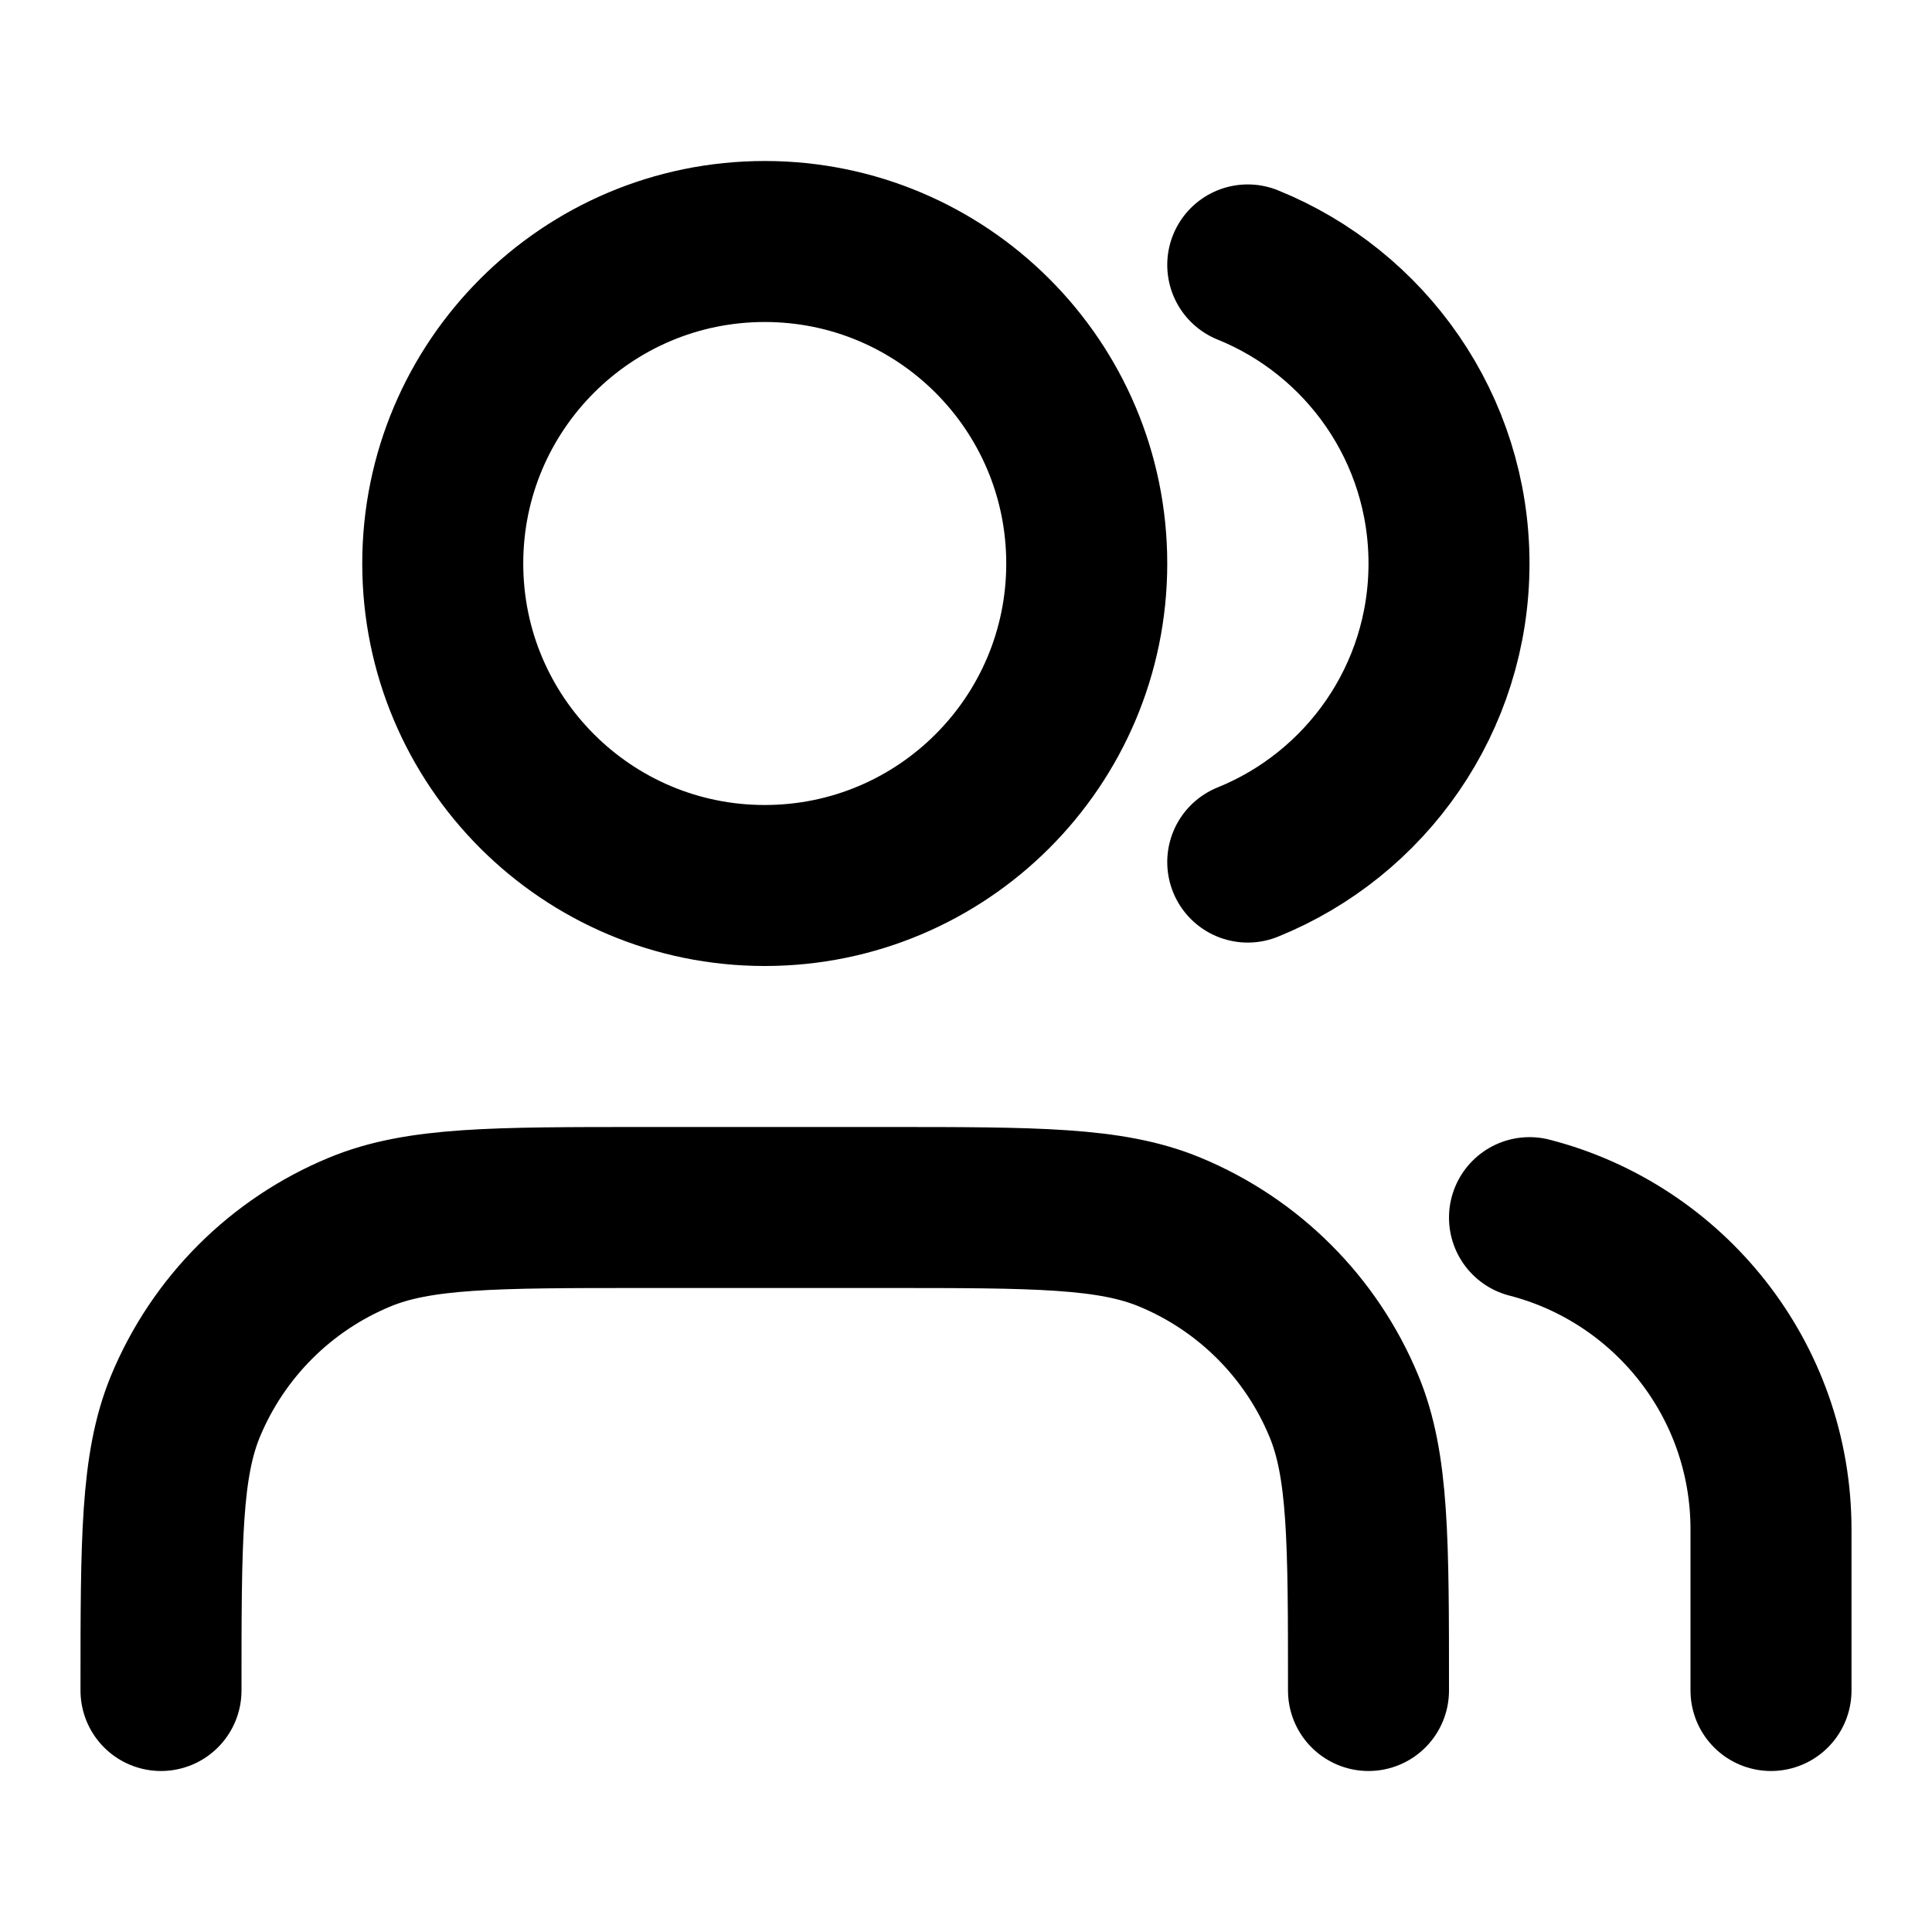
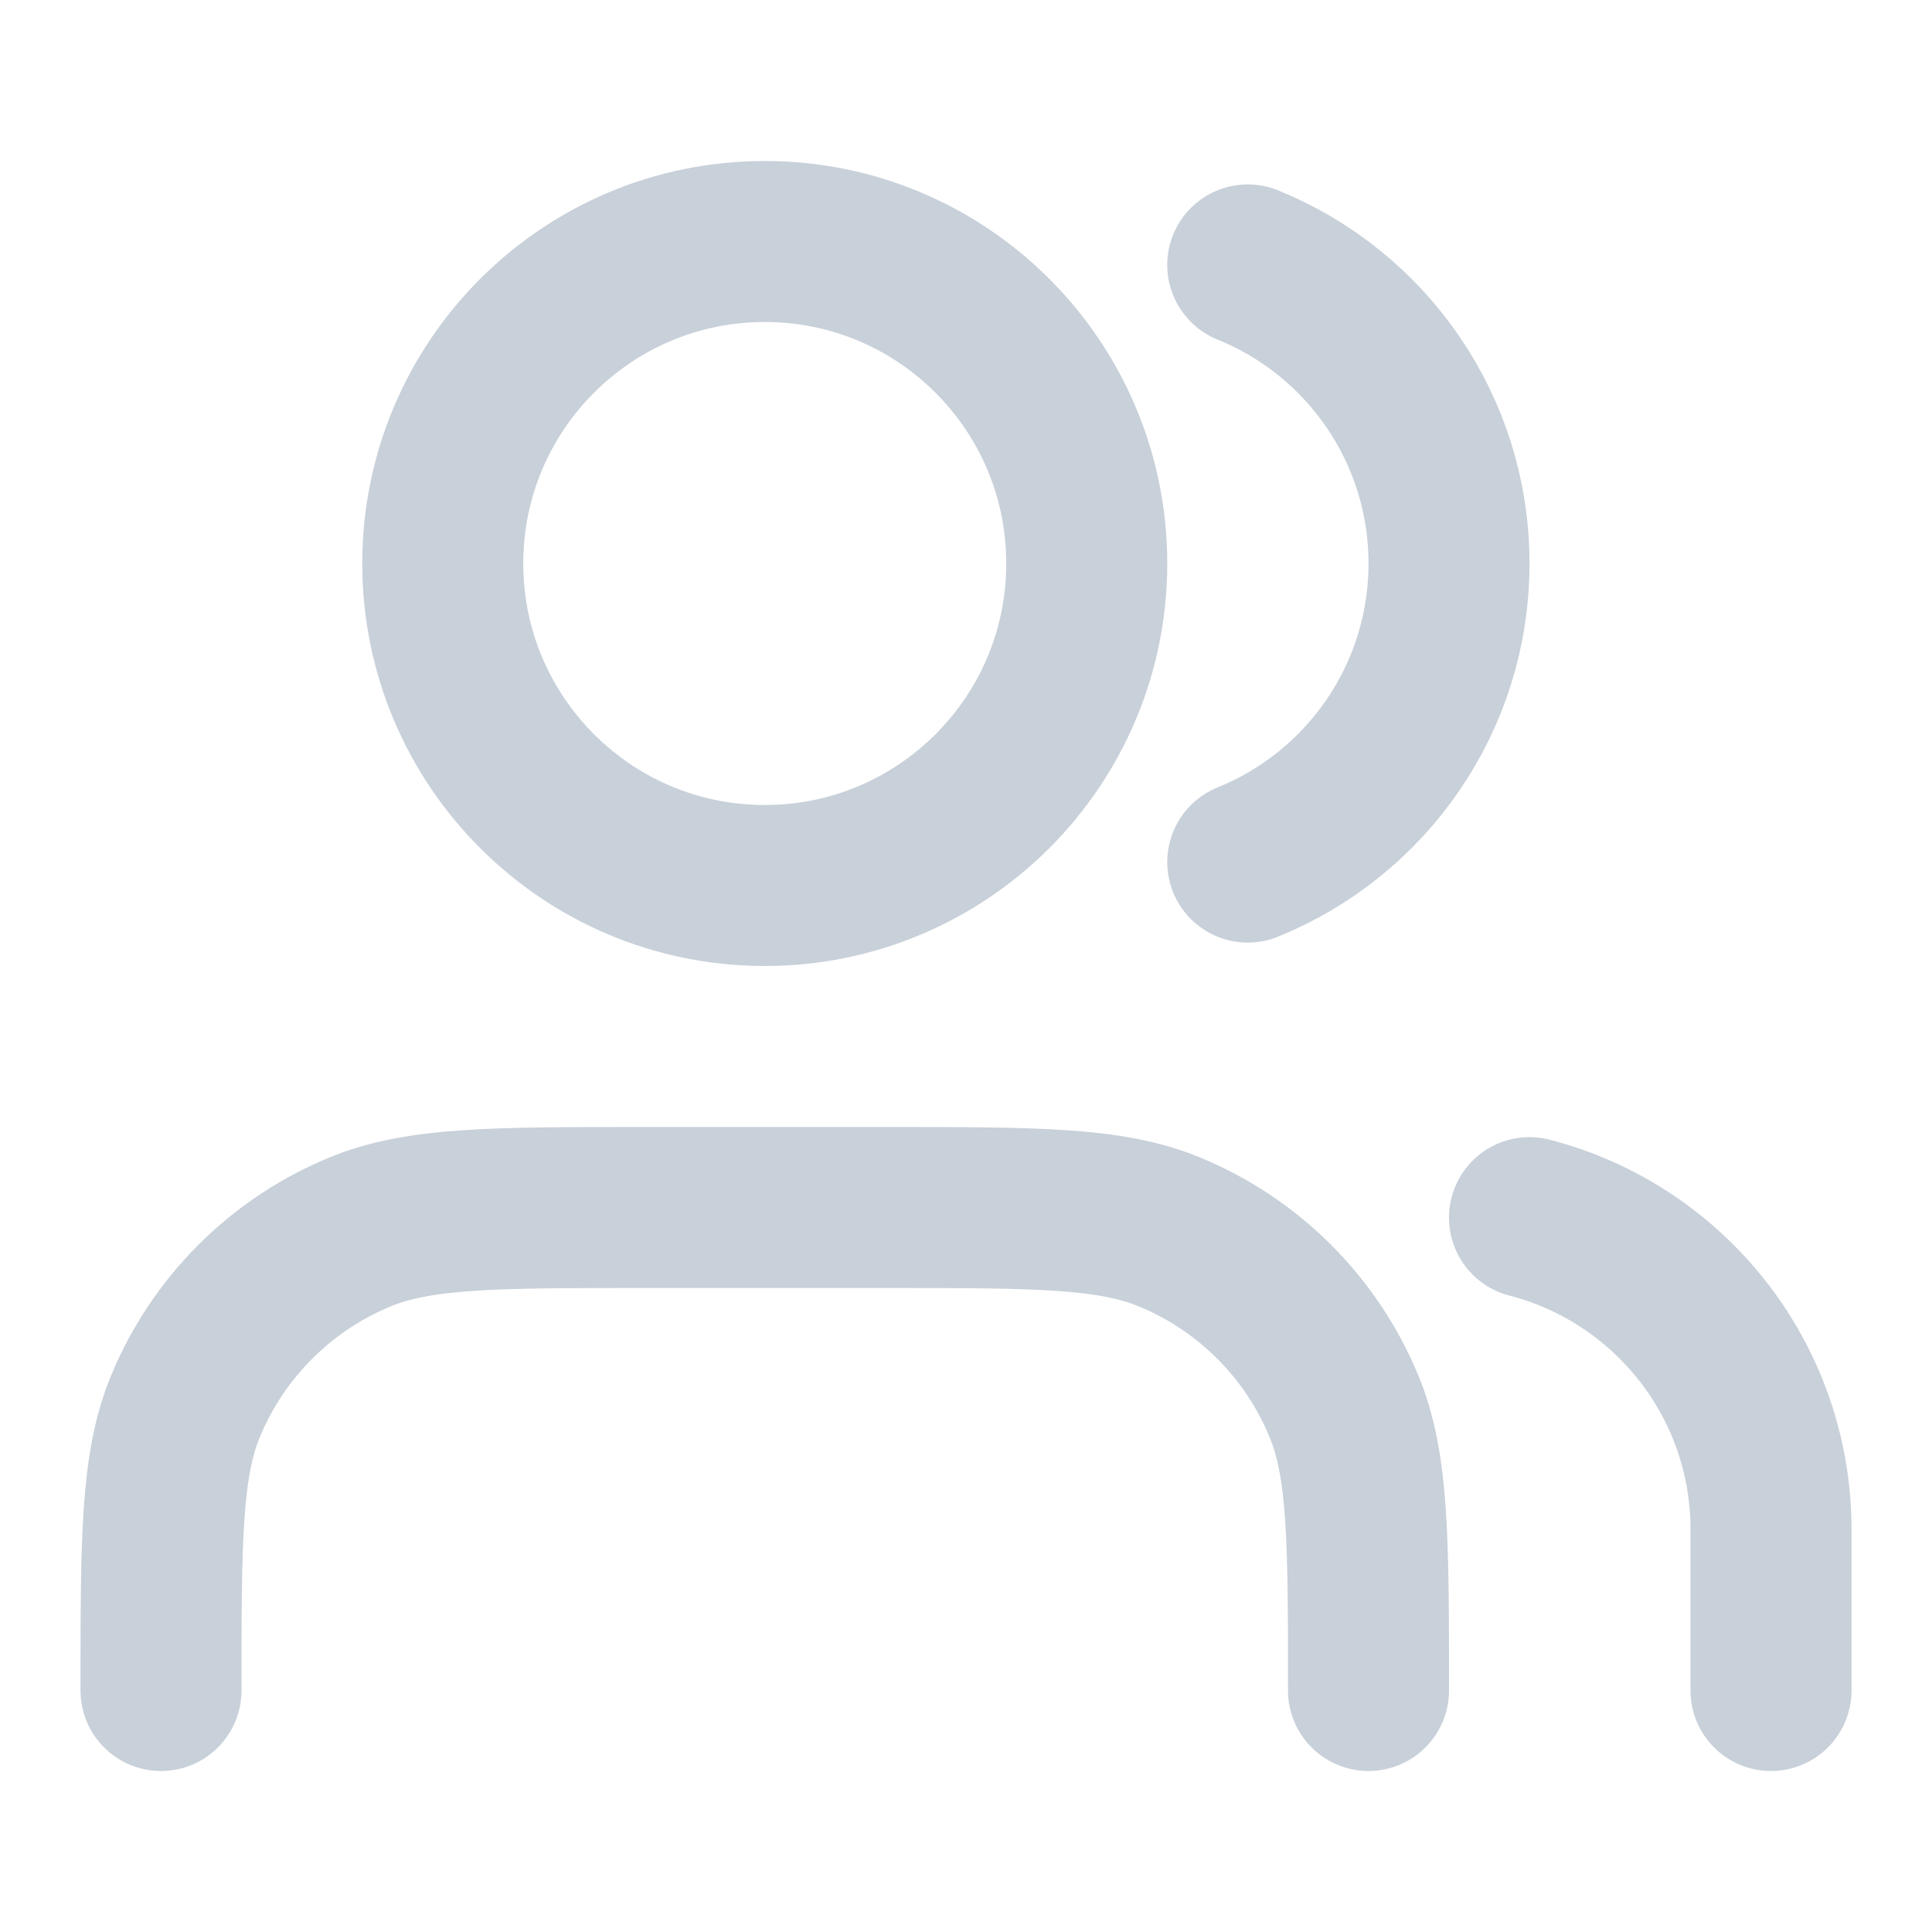
<svg xmlns="http://www.w3.org/2000/svg" width="24" height="24" viewBox="0 0 24 24" fill="none">
-   <path d="M22 21V19C22 17.136 20.725 15.57 19 15.126M15.5 3.291C16.966 3.884 18 5.321 18 7C18 8.679 16.966 10.116 15.5 10.709M17 21C17 19.136 17 18.204 16.695 17.469C16.29 16.489 15.511 15.71 14.531 15.305C13.796 15 12.864 15 11 15H8C6.136 15 5.204 15 4.469 15.305C3.489 15.71 2.71 16.489 2.304 17.469C2 18.204 2 19.136 2 21M13.5 7C13.5 9.209 11.709 11 9.5 11C7.291 11 5.5 9.209 5.5 7C5.5 4.791 7.291 3 9.5 3C11.709 3 13.5 4.791 13.5 7Z" stroke="black" stroke-width="2" stroke-linecap="round" stroke-linejoin="round" />
+   <path d="M22 21V19C22 17.136 20.725 15.57 19 15.126M15.5 3.291C16.966 3.884 18 5.321 18 7C18 8.679 16.966 10.116 15.5 10.709M17 21C17 19.136 17 18.204 16.695 17.469C16.29 16.489 15.511 15.71 14.531 15.305C13.796 15 12.864 15 11 15H8C6.136 15 5.204 15 4.469 15.305C3.489 15.71 2.71 16.489 2.304 17.469C2 18.204 2 19.136 2 21M13.5 7C13.5 9.209 11.709 11 9.5 11C7.291 11 5.5 9.209 5.5 7C5.5 4.791 7.291 3 9.5 3C11.709 3 13.5 4.791 13.5 7Z" stroke="#C8D0D9" stroke-width="2" stroke-linecap="round" stroke-linejoin="round" />
</svg>
